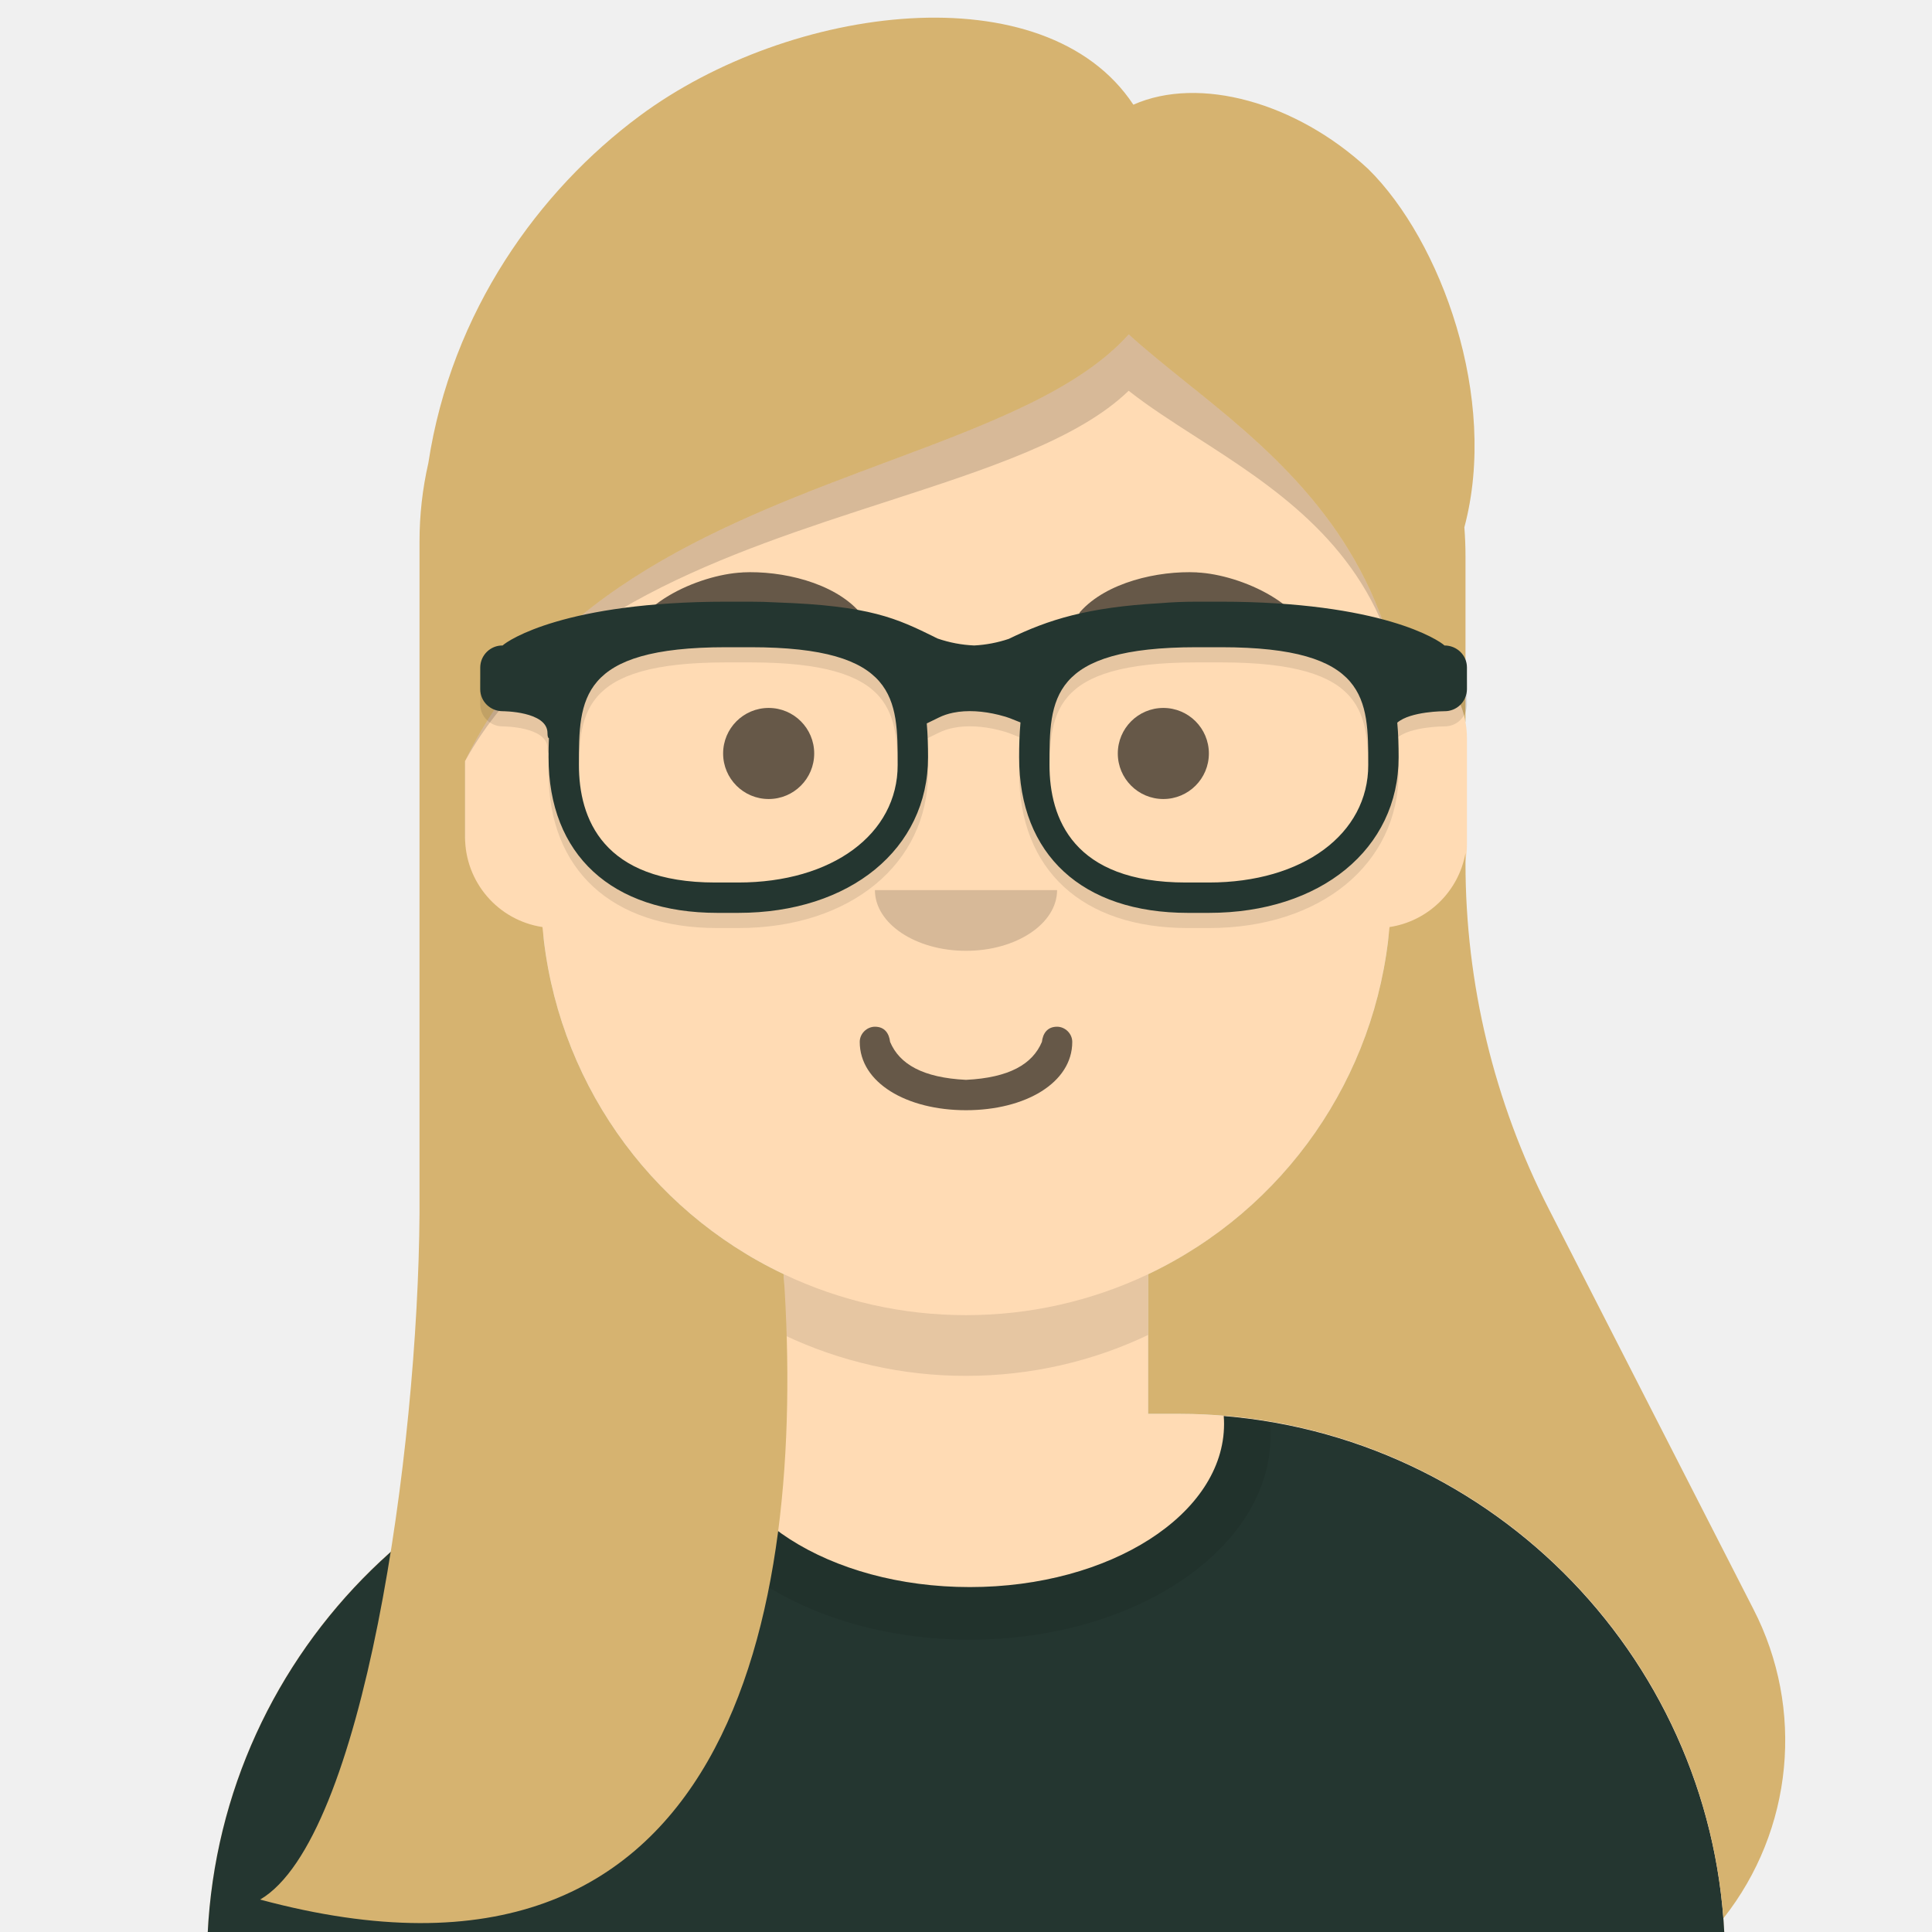
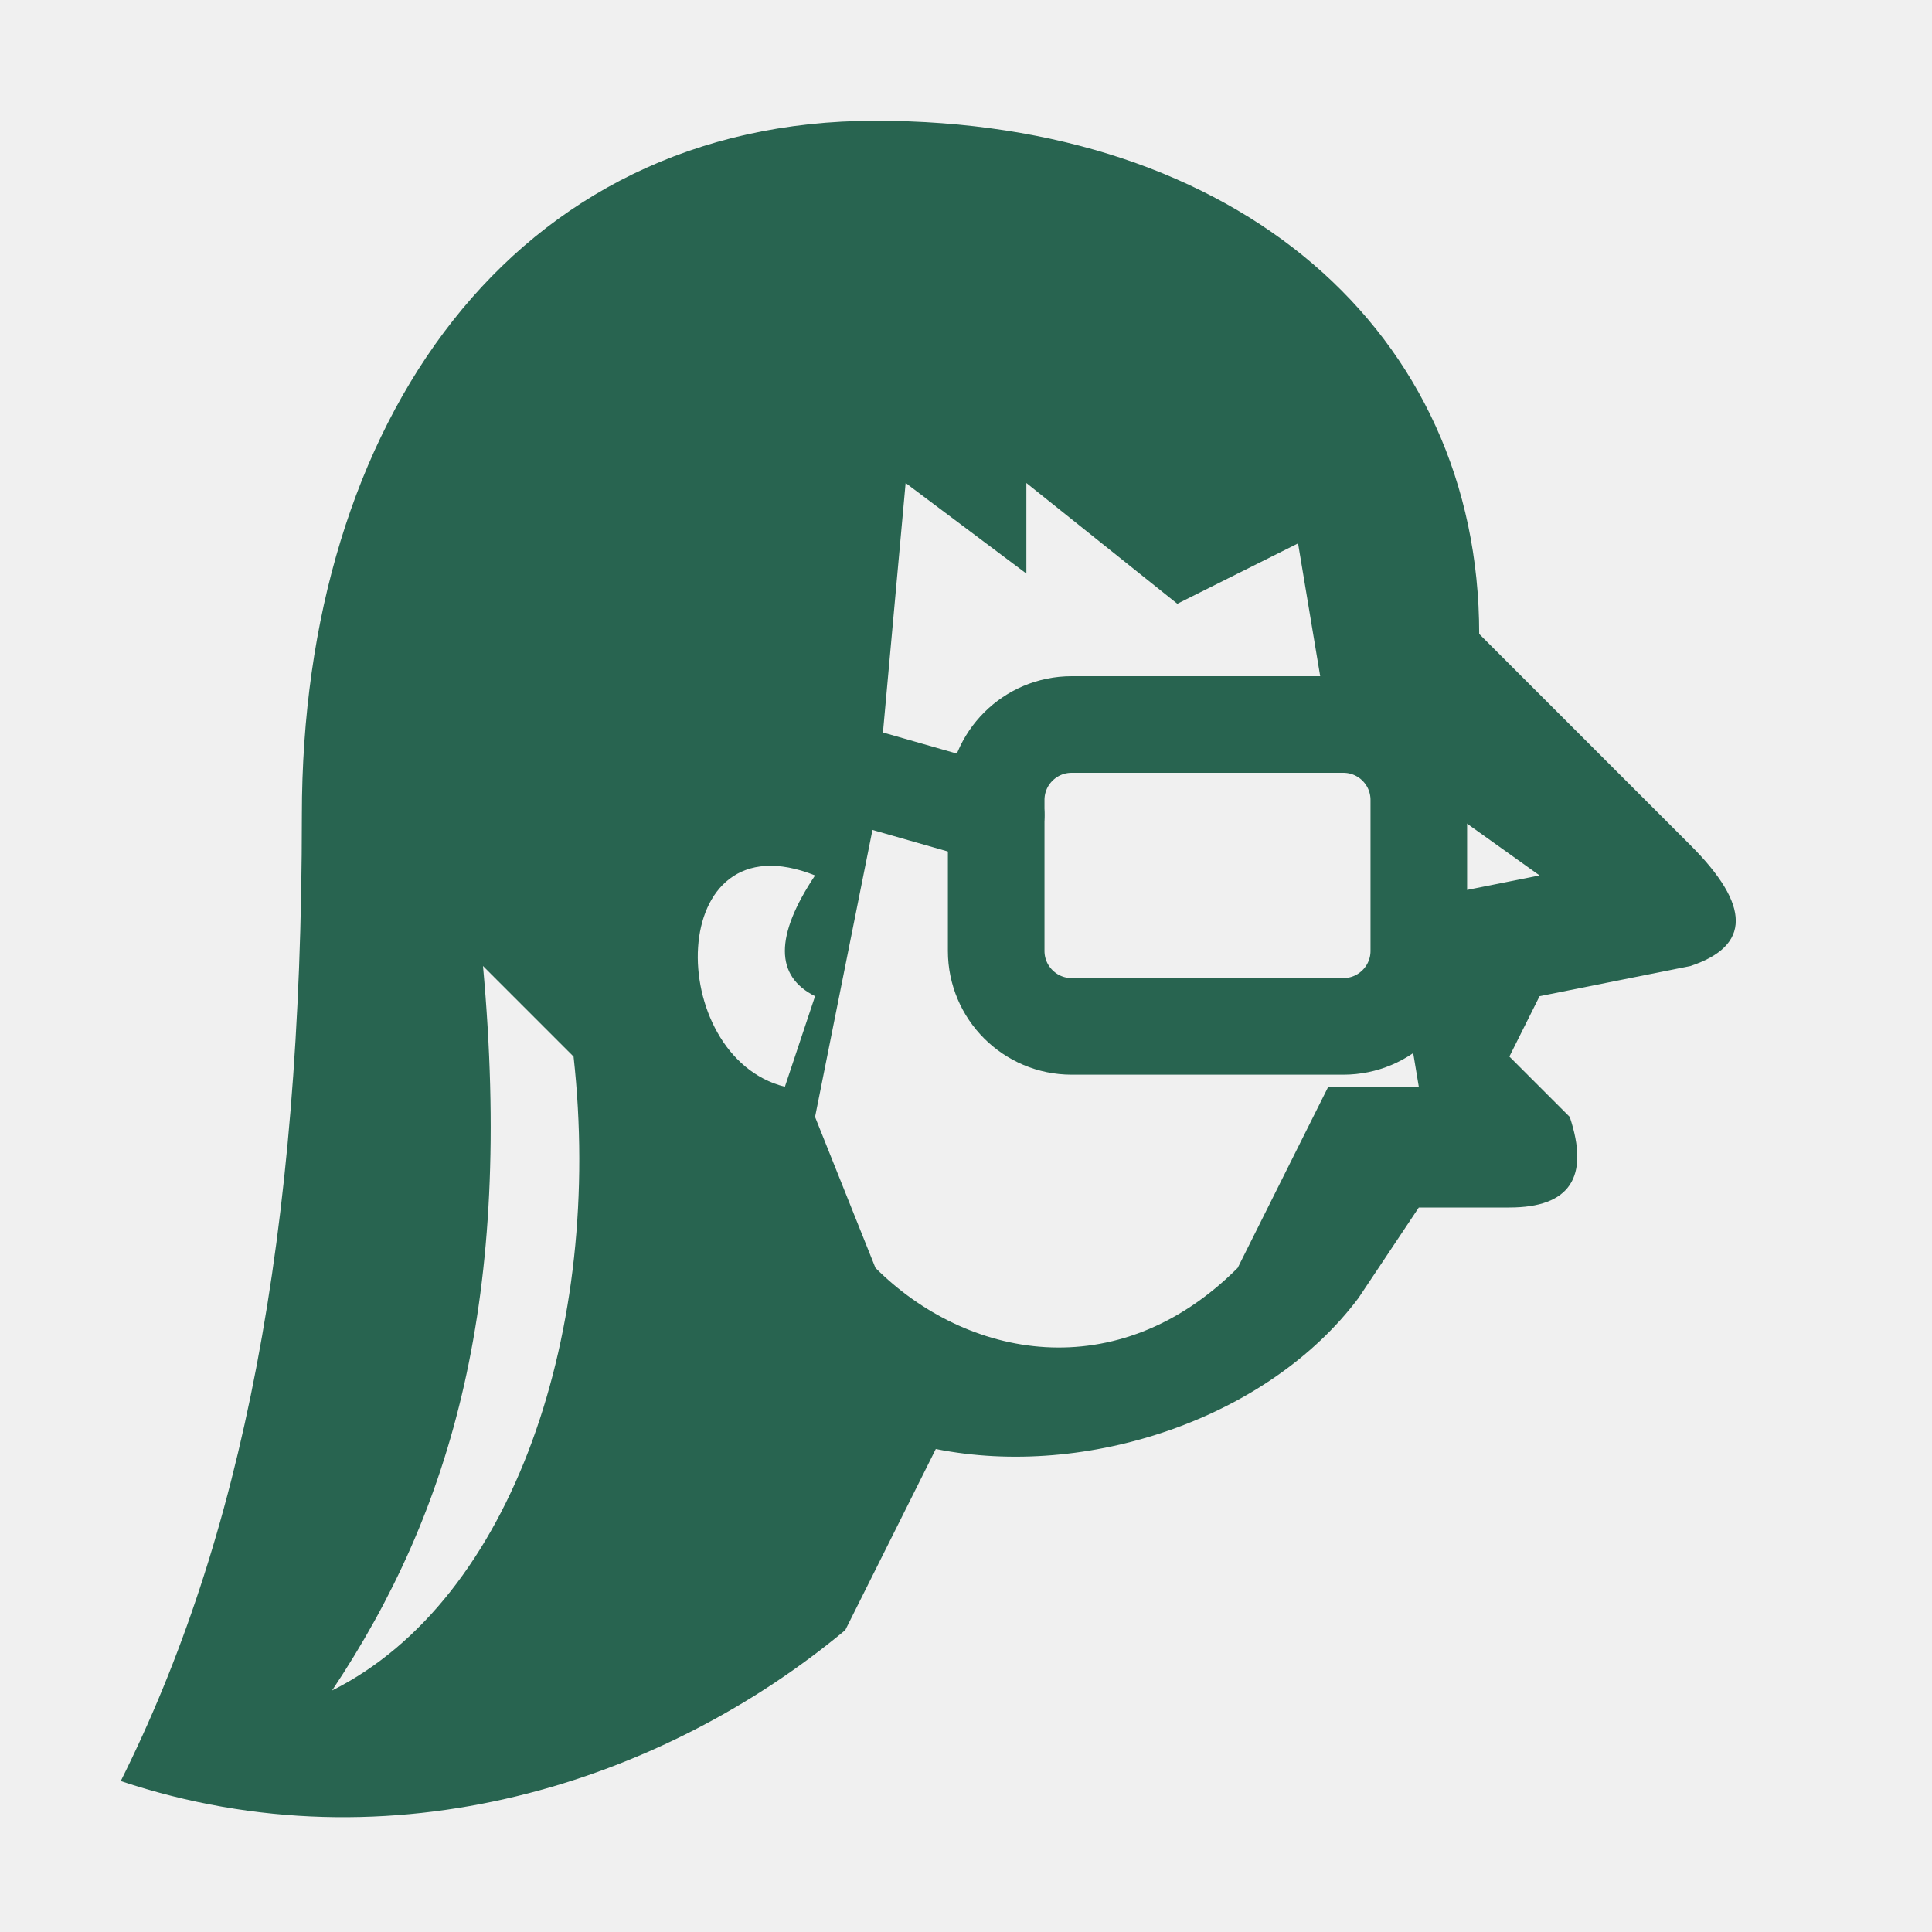
- <svg xmlns="http://www.w3.org/2000/svg" viewBox="0 0 280 280" fill="none" shape-rendering="auto">
-   <mask id="viewboxMask">
-     <rect width="280" height="280" rx="0" ry="0" x="0" y="0" fill="#fff" />
-   </mask>
-   <g mask="url(#viewboxMask)">
-     <g transform="translate(-14 -14) scale(1.1)">
-       <g transform="translate(8)">
-         <path d="M132 36a56 56 0 0 0-56 56v6.17A12 12 0 0 0 66 110v14a12 12 0 0 0 10.3 11.88 56.04 56.04 0 0 0 31.7 44.73v18.4h-4a72 72 0 0 0-72 72v9h200v-9a72 72 0 0 0-72-72h-4v-18.39a56.04 56.04 0 0 0 31.7-44.73A12 12 0 0 0 198 124v-14a12 12 0 0 0-10-11.83V92a56 56 0 0 0-56-56Z" fill="#ffdbb4" />
-         <path d="M108 180.61v8a55.79 55.79 0 0 0 24 5.39c8.59 0 16.73-1.93 24-5.39v-8a55.79 55.79 0 0 1-24 5.39 55.79 55.79 0 0 1-24-5.39Z" fill="#000" fill-opacity=".1" />
-         <g transform="translate(0 170)">
-           <path d="M132.5 51.83c18.5 0 33.5-9.62 33.5-21.48 0-.36-.01-.7-.04-1.06A72 72 0 0 1 232 101.04V110H32v-8.95a72 72 0 0 1 67.05-71.83c-.03.37-.05.75-.05 1.13 0 11.86 15 21.48 33.5 21.48Z" fill="#243630" />
-           <path d="M132.5 58.76c21.89 0 39.63-12.05 39.63-26.91 0-.6-.02-1.2-.08-1.8-2-.33-4.03-.59-6.1-.76.04.35.05.7.05 1.06 0 11.86-15 21.48-33.5 21.48S99 42.2 99 30.35c0-.38.02-.76.05-1.13-2.06.14-4.08.36-6.08.67-.07.65-.1 1.3-.1 1.96 0 14.86 17.74 26.91 39.63 26.91Z" fill="#000" fill-opacity=".08" />
-         </g>
-         <g transform="translate(78 134)">
-           <path d="M40 16c0 5.37 6.16 9 14 9s14-3.63 14-9c0-1.1-.95-2-2-2-1.3 0-1.87.9-2 2-1.24 2.94-4.32 4.72-10 5-5.68-.28-8.76-2.06-10-5-.13-1.1-.7-2-2-2-1.05 0-2 .9-2 2Z" fill="#000" fill-opacity=".6" />
-         </g>
-         <g transform="translate(104 122)">
-           <path fill-rule="evenodd" clip-rule="evenodd" d="M16 8c0 4.42 5.37 8 12 8s12-3.58 12-8" fill="#000" fill-opacity=".16" />
-         </g>
-         <g transform="translate(76 90)">
-           <path d="M36 22a6 6 0 1 1-12 0 6 6 0 0 1 12 0ZM88 22a6 6 0 1 1-12 0 6 6 0 0 1 12 0Z" fill="#000" fill-opacity=".6" />
-         </g>
-         <g transform="translate(76 82)">
-           <path d="M26.55 6.15c-5.8.27-15.2 4.49-14.96 10.34.01.18.3.27.43.12 2.76-2.96 22.32-5.95 29.2-4.36.64.14 1.12-.48.72-.93-3.43-3.85-10.2-5.43-15.4-5.18ZM86.45 6.15c5.8.27 15.2 4.49 14.96 10.34-.01.18-.3.27-.43.12-2.76-2.96-22.32-5.95-29.2-4.36-.64.14-1.12-.48-.72-.93 3.43-3.85 10.2-5.43 15.4-5.18Z" fill-rule="evenodd" clip-rule="evenodd" fill="#000" fill-opacity=".6" />
-         </g>
-         <g transform="translate(-1)">
-           <path d="M67 113c10.86-22.7 34.67-31.6 55.44-39.36 13.32-4.97 25.39-9.48 32-16.86 2.22 2.02 4.75 4.05 7.41 6.2C172.06 71.16 184.21 80.91 189 98v.17a12 12 0 0 1 9.81 9.72V86.04c0-1.3-.05-2.57-.15-3.84 4.54-17-3.1-37.78-12.66-47.2-9.48-8.82-22.3-12.32-30.95-8.48C143.45 8.98 109.9 13.24 90 28c-13.22 9.8-24.79 25.72-27.84 45.75A46.18 46.18 0 0 0 61 84.05v88.5c-.2 31.5-7.4 82.49-21 90.45 62.36 16.8 71.93-38.15 69-82v-.39a56.03 56.03 0 0 1-31.8-45.74A12 12 0 0 1 67 123v-10ZM157 180.61a56.03 56.03 0 0 0 31.8-45.74 12 12 0 0 0 10.01-9.76v1.36A100 100 0 0 0 209.78 172l26.95 52.71a37.79 37.79 0 0 1-3.94 40.76A72 72 0 0 0 161 199h-4v-18.39Z" fill="#d6b370" />
-           <path d="M67 113c10.86-22.7 34.67-31.6 55.44-39.36 13.32-4.97 25.39-9.48 32-16.86 2.22 2.02 4.75 4.05 7.41 6.2 10.19 8.17 22.3 17.89 27.11 34.9-4.57-14.04-15.75-21.22-25.6-27.55-3.21-2.06-6.28-4.03-8.93-6.12-6.6 6.4-18.67 10.32-32 14.64C101.68 85.58 77.87 93.3 67 113Z" fill="#000" fill-opacity=".16" />
-         </g>
-         <g transform="translate(49 72)" />
-         <g transform="translate(62 42)">
-           <g fill-rule="evenodd" clip-rule="evenodd">
-             <path d="M38.5 52c-21.3 0-28.85 5.1-29.55 5.77A2.92 2.92 0 0 0 6 60.66v2.88c0 1.6 1.32 2.89 2.95 2.89 0 0 5.91 0 5.91 2.88 0 .44.07.65.19.68-.04.82-.05 1.66-.05 2.5C15 85.34 23.31 93 37.24 93H40c14.72 0 25-8.43 25-20.5 0-1.5-.04-3-.17-4.46l1.58-.77c.58-.29 1.21-.5 1.9-.64 1.85-.38 3.95-.22 5.99.28.73.18 1.26.35 1.5.45l1.38.55c-.14 1.5-.18 3.04-.18 4.6C77 85.34 85.31 93 99.24 93H102c14.72 0 25-8.43 25-20.5 0-1.54-.04-3.07-.18-4.56 1.74-1.51 6.22-1.51 6.22-1.51a2.92 2.92 0 0 0 2.96-2.89v-2.88c0-1.6-1.32-2.89-2.96-2.89-.69-.67-8.25-5.77-29.54-5.77H100.53c-1.8 0-3.44.07-4.97.2-9.54.54-14.68 2.15-19.92 4.7a17 17 0 0 1-4.56.87 17.01 17.01 0 0 1-4.81-.91l-.42-.2v-.01c-4.94-2.42-8.43-4.13-20.78-4.55a61.2 61.2 0 0 0-3.6-.1H38.5ZM19 73.5C19 64.84 19 58 38.39 58h3.22C61 58 61 64.84 61 73.5 61 82.63 52.36 89 40 89h-3.03C22.12 89 19 80.57 19 73.5Zm62 0c0-8.66 0-15.5 19.39-15.5h3.22C123 58 123 64.84 123 73.5c0 9.13-8.64 15.5-21 15.5h-3.03C84.12 89 81 80.57 81 73.5Z" fill="#000" fill-opacity=".1" />
-             <path d="M38.5 50c-21.3 0-28.85 5.1-29.55 5.77A2.92 2.92 0 0 0 6 58.66v2.88c0 1.6 1.32 2.89 2.95 2.89 0 0 5.91 0 5.91 2.88 0 .44.07.65.19.68-.04.82-.05 1.66-.05 2.5C15 83.34 23.31 91 37.24 91H40c14.72 0 25-8.43 25-20.5 0-1.5-.04-3-.17-4.46l1.58-.77c.58-.29 1.21-.5 1.9-.64 1.85-.38 3.95-.22 5.99.28.73.18 1.26.35 1.5.45l1.38.55c-.14 1.5-.18 3.04-.18 4.6C77 83.34 85.31 91 99.24 91H102c14.72 0 25-8.43 25-20.5 0-1.54-.04-3.07-.18-4.56 1.74-1.51 6.22-1.51 6.22-1.51a2.92 2.92 0 0 0 2.96-2.89v-2.88c0-1.6-1.32-2.89-2.96-2.89-.69-.67-8.25-5.77-29.54-5.77H100.53c-1.8 0-3.44.07-4.97.2-9.54.54-14.68 2.15-19.92 4.7a17 17 0 0 1-4.56.87 17.01 17.01 0 0 1-4.81-.91l-.42-.2v-.01c-4.94-2.42-8.43-4.13-20.78-4.55a61.2 61.2 0 0 0-3.6-.1H38.5ZM19 71.5C19 62.84 19 56 38.39 56h3.22C61 56 61 62.84 61 71.5 61 80.63 52.36 87 40 87h-3.03C22.12 87 19 78.57 19 71.5Zm62 0c0-8.66 0-15.5 19.39-15.5h3.22C123 56 123 62.84 123 71.5c0 9.13-8.64 15.5-21 15.5h-3.03C84.12 87 81 78.57 81 71.5Z" fill="#243630" />
-           </g>
-         </g>
-       </g>
-     </g>
+ <svg xmlns="http://www.w3.org/2000/svg" viewBox="0 0 64 64" fill="none" color="#286450">
+   <path fill="currentColor" fill-rule="evenodd" d="     M29 4     C17 4 10 14 10 27     C10 41 8 51 4 59     C13 62 22 59 28 54     L31 48     C36 49 42 47 45 43     L47 40 H50 Q53 40 52 37     L50 35 L51 33 L56 32     Q59 31 56 28 L49 21     C49 11 41 4 29 4 Z     M30 16     L34 19 L34 16 L39 20 L43 18     L44 24 L51 29 L46 30 L47 36     L44 36 L41 42     C37 46 32 45 29 42     L27 37 L29 27 Z     M27 29     C22 27 22 35 26 36     L27 33 Q25 32 27 29 Z     M16 32     C17 43 15 50 11 56     C17 53 20 44 19 35 Z   " />
+   <g stroke="currentColor" stroke-width="3.2" stroke-linecap="round" stroke-linejoin="round">
+     <rect x="33" y="24" width="14" height="10" rx="2.5" />
+     <path d="M26 25 L33 27" />
  </g>
</svg>
